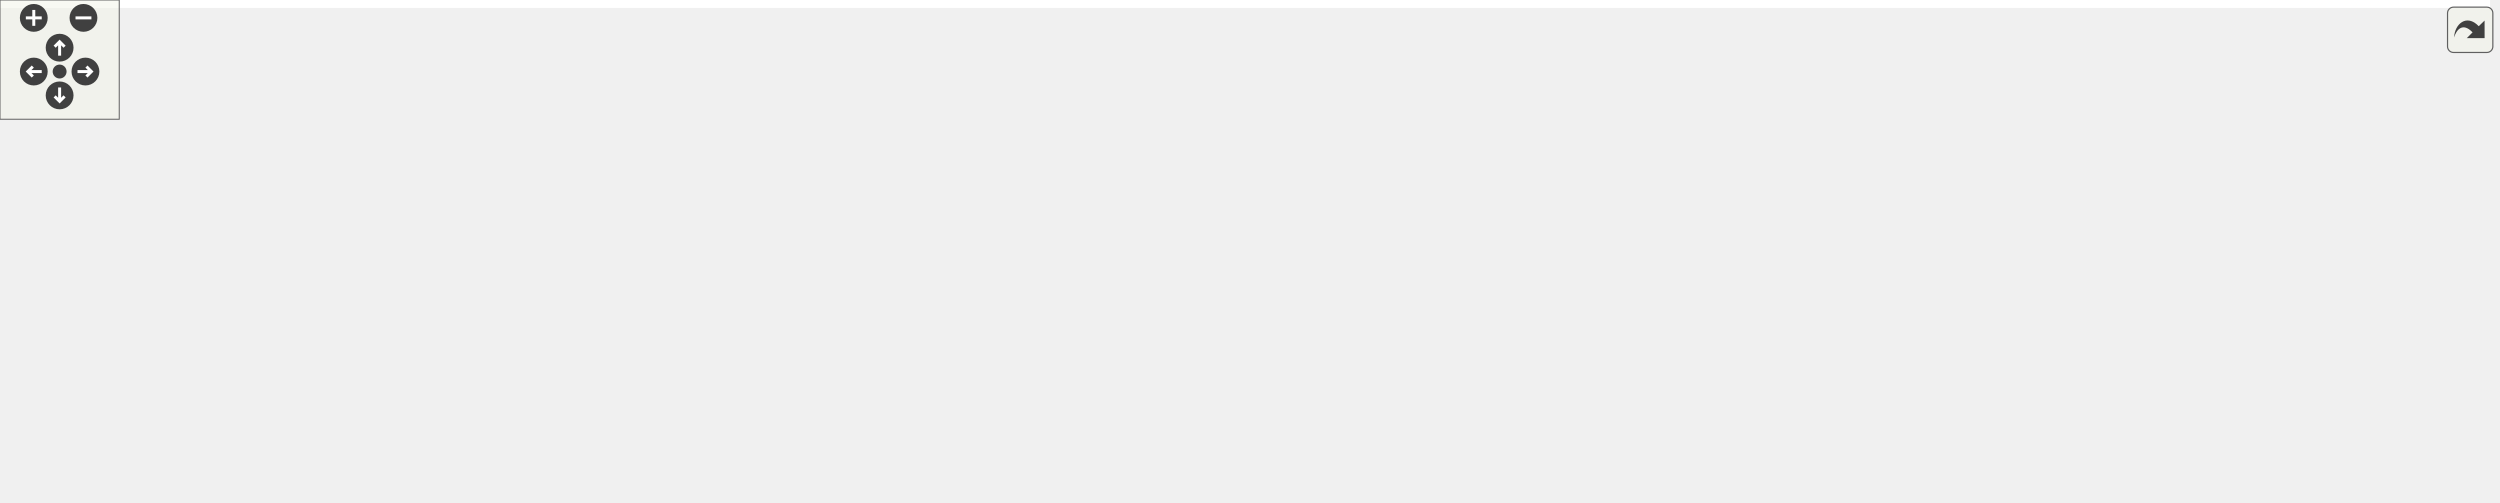
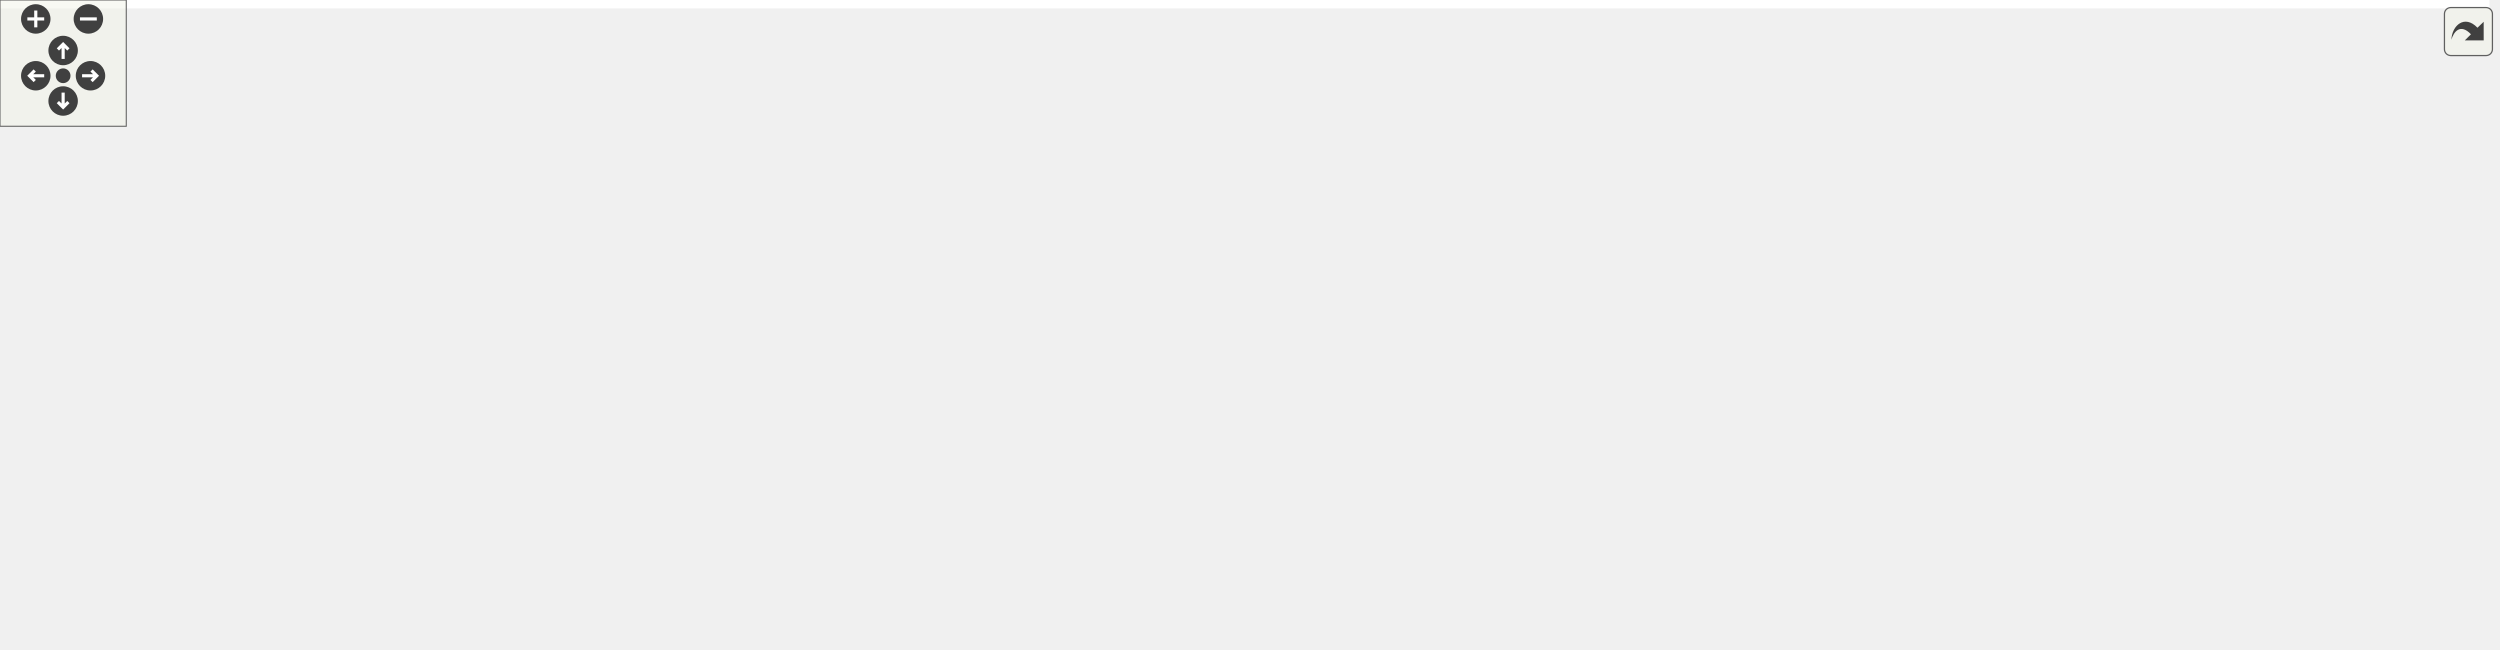
<svg xmlns="http://www.w3.org/2000/svg" xmlns:xlink="http://www.w3.org/1999/xlink" id="main" version="1.1" xml:space="preserve">
  <style type="text/css">
.edge:hover path { stroke: red; }
.edge:hover polygon { stroke: red; fill: red; }
</style>
  <defs>
    <circle id="rim" cx="0" cy="0" r="7" />
    <circle id="rim2" cx="0" cy="0" r="3.5" />
    <g id="zoomPlus">
      <use xlink:href="#rim" fill="#404040">
        <set attributeName="fill" to="#808080" begin="zoomplus.mouseover" end="zoomplus.mouseout" />
      </use>
      <path d="M-4,0h8M0,-4v8" fill="none" stroke="white" stroke-width="1.5" pointer-events="none" />
    </g>
    <g id="zoomMin">
      <use xlink:href="#rim" fill="#404040">
        <set attributeName="fill" to="#808080" begin="zoomminus.mouseover" end="zoomminus.mouseout" />
      </use>
      <path d="M-4,0h8" fill="none" stroke="white" stroke-width="1.5" pointer-events="none" />
    </g>
    <g id="dirArrow">
      <path fill="none" stroke="white" stroke-width="1.5" d="M0,-3.0v7 M-2.5,-0.5L0,-3.0L2.5,-0.5" />
    </g>
    <g id="resetDef">
      <use xlink:href="#rim2" fill="#404040">
        <set attributeName="fill" to="#808080" begin="reset.mouseover" end="reset.mouseout" />
      </use>
    </g>
  </defs>
  <svg id="graph" class="graph">
    <g id="viewport">
-       <polygon fill="white" stroke="transparent" points="-4,4 -4,-192 1253,-192 1253,4 -4,4" />
+       <polygon fill="white" stroke="transparent" points="-4,4 -4,-248 1183,-248 1183,4 -4,4" />
      <g id="node1" class="node">
        <g id="a_node1">
          <a xlink:title="Contains the functions for performing the time stepping process.">
-             <polygon fill="#bfbfbf" stroke="black" points="544,-168.5 544,-187.5 664,-187.5 664,-168.5 544,-168.5" />
-             <text text-anchor="middle" x="604" y="-175.5" font-family="Helvetica,sans-Serif" font-size="10.00">src/timeDiscretization.c</text>
+             <polygon fill="#bfbfbf" stroke="black" points="501,-224.5 501,-243.5 621,-243.5 621,-224.5 501,-224.5" />
+             <text text-anchor="middle" x="561" y="-231.5" font-family="Helvetica,sans-Serif" font-size="10.00">src/timeDiscretization.c</text>
          </a>
        </g>
      </g>
      <g id="node2" class="node">
        <g id="a_node2">
          <a xlink:title=" ">
-             <polygon fill="white" stroke="#bfbfbf" points="0,-112.5 0,-131.5 46,-131.5 46,-112.5 0,-112.5" />
-             <text text-anchor="middle" x="23" y="-119.5" font-family="Helvetica,sans-Serif" font-size="10.00">stdio.h</text>
+             <polygon fill="white" stroke="#bfbfbf" points="0,-168.5 0,-187.5 46,-187.5 46,-168.5 0,-168.5" />
+             <text text-anchor="middle" x="23" y="-175.5" font-family="Helvetica,sans-Serif" font-size="10.00">stdio.h</text>
          </a>
        </g>
      </g>
      <g id="edge1" class="edge">
-         <path fill="none" stroke="midnightblue" d="M543.66,-175.08C442.89,-171.2 234.23,-160.22 60,-132 58.75,-131.8 57.48,-131.58 56.21,-131.34" />
-         <polygon fill="midnightblue" stroke="midnightblue" points="56.88,-127.9 46.38,-129.27 55.44,-134.75 56.88,-127.9" />
+         <path fill="none" stroke="midnightblue" d="M500.87,-230.5C406.45,-225.92 217.88,-214.14 60,-188 58.75,-187.79 57.49,-187.57 56.21,-187.33" />
+         <polygon fill="midnightblue" stroke="midnightblue" points="56.89,-183.89 46.38,-185.24 55.44,-190.74 56.89,-183.89" />
      </g>
      <g id="node3" class="node">
        <g id="a_node3">
          <a xlink:title=" ">
-             <polygon fill="white" stroke="#bfbfbf" points="104,-56.5 104,-75.5 152,-75.5 152,-56.5 104,-56.5" />
-             <text text-anchor="middle" x="128" y="-63.5" font-family="Helvetica,sans-Serif" font-size="10.00">stdlib.h</text>
+             <polygon fill="white" stroke="#bfbfbf" points="483,-112.5 483,-131.5 531,-131.5 531,-112.5 483,-112.5" />
+             <text text-anchor="middle" x="507" y="-119.5" font-family="Helvetica,sans-Serif" font-size="10.00">stdlib.h</text>
          </a>
        </g>
      </g>
      <g id="edge2" class="edge">
-         <path fill="none" stroke="midnightblue" d="M543.73,-176.16C415.1,-173.74 122.92,-164.67 93,-132 79.63,-117.41 95.12,-96.77 109.52,-82.69" />
-         <polygon fill="midnightblue" stroke="midnightblue" points="112.22,-84.96 117.22,-75.62 107.49,-79.81 112.22,-84.96" />
+         <path fill="none" stroke="midnightblue" d="M559.32,-224.22C556.63,-211.37 550.68,-186.92 541,-168 535.77,-157.78 528.2,-147.48 521.53,-139.32" />
+         <polygon fill="midnightblue" stroke="midnightblue" points="524.18,-137.03 515.04,-131.68 518.84,-141.57 524.18,-137.03" />
      </g>
      <g id="node4" class="node">
        <g id="a_node4">
          <a xlink:title=" ">
-             <polygon fill="white" stroke="#bfbfbf" points="632.5,-112.5 632.5,-131.5 681.5,-131.5 681.5,-112.5 632.5,-112.5" />
-             <text text-anchor="middle" x="657" y="-119.5" font-family="Helvetica,sans-Serif" font-size="10.00">string.h</text>
+             <polygon fill="white" stroke="#bfbfbf" points="102.5,-168.5 102.5,-187.5 151.5,-187.5 151.5,-168.5 102.5,-168.5" />
+             <text text-anchor="middle" x="127" y="-175.5" font-family="Helvetica,sans-Serif" font-size="10.00">string.h</text>
          </a>
        </g>
      </g>
      <g id="edge3" class="edge">
-         <path fill="none" stroke="midnightblue" d="M612.75,-168.08C620.47,-160.22 631.9,-148.57 641.22,-139.08" />
-         <polygon fill="midnightblue" stroke="midnightblue" points="643.9,-141.34 648.41,-131.75 638.91,-136.44 643.9,-141.34" />
+         <path fill="none" stroke="midnightblue" d="M500.78,-229.16C424.03,-223.61 287.18,-211.56 161.92,-188.13" />
+         <polygon fill="midnightblue" stroke="midnightblue" points="162.25,-184.63 151.77,-186.2 160.94,-191.5 162.25,-184.63" />
      </g>
      <g id="node5" class="node">
        <g id="a_node5">
          <a xlink:title=" ">
-             <polygon fill="white" stroke="#bfbfbf" points="699.5,-112.5 699.5,-131.5 746.5,-131.5 746.5,-112.5 699.5,-112.5" />
-             <text text-anchor="middle" x="723" y="-119.5" font-family="Helvetica,sans-Serif" font-size="10.00">math.h</text>
+             <polygon fill="white" stroke="#bfbfbf" points="169.5,-168.5 169.5,-187.5 216.5,-187.5 216.5,-168.5 169.5,-168.5" />
+             <text text-anchor="middle" x="193" y="-175.5" font-family="Helvetica,sans-Serif" font-size="10.00">math.h</text>
          </a>
        </g>
      </g>
      <g id="edge4" class="edge">
-         <path fill="none" stroke="midnightblue" d="M622.86,-168.44C642.27,-159.64 672.73,-145.81 694.96,-135.72" />
-         <polygon fill="midnightblue" stroke="midnightblue" points="696.57,-138.84 704.23,-131.52 693.68,-132.46 696.57,-138.84" />
+         <path fill="none" stroke="midnightblue" d="M500.99,-227.37C435.75,-220.7 328.3,-208.13 226.53,-187.85" />
+         <polygon fill="midnightblue" stroke="midnightblue" points="227.2,-184.42 216.7,-185.87 225.81,-191.28 227.2,-184.42" />
      </g>
      <g id="node6" class="node">
        <g id="a_node6">
          <a xlink:title=" ">
-             <polygon fill="white" stroke="#bfbfbf" points="765,-112.5 765,-131.5 809,-131.5 809,-112.5 765,-112.5" />
-             <text text-anchor="middle" x="787" y="-119.5" font-family="Helvetica,sans-Serif" font-size="10.00">omp.h</text>
+             <polygon fill="white" stroke="#bfbfbf" points="235,-168.5 235,-187.5 279,-187.5 279,-168.5 235,-168.5" />
+             <text text-anchor="middle" x="257" y="-175.5" font-family="Helvetica,sans-Serif" font-size="10.00">omp.h</text>
          </a>
        </g>
      </g>
      <g id="edge5" class="edge">
-         <path fill="none" stroke="midnightblue" d="M633,-168.44C666.15,-158.66 720.28,-142.69 754.74,-132.52" />
-         <polygon fill="midnightblue" stroke="midnightblue" points="756.16,-135.75 764.76,-129.56 754.18,-129.04 756.16,-135.75" />
+         <path fill="none" stroke="midnightblue" d="M500.96,-225.2C447.65,-217.8 367.52,-205.52 289.29,-188.08" />
+         <polygon fill="midnightblue" stroke="midnightblue" points="289.79,-184.6 279.27,-185.81 288.25,-191.43 289.79,-184.6" />
      </g>
      <g id="node7" class="node">
        <g id="a_node7">
          <a xlink:title=" ">
-             <polygon fill="white" stroke="#bfbfbf" points="827.5,-112.5 827.5,-131.5 870.5,-131.5 870.5,-112.5 827.5,-112.5" />
-             <text text-anchor="middle" x="849" y="-119.5" font-family="Helvetica,sans-Serif" font-size="10.00">float.h</text>
+             <polygon fill="white" stroke="#bfbfbf" points="297.5,-168.5 297.5,-187.5 340.5,-187.5 340.5,-168.5 297.5,-168.5" />
+             <text text-anchor="middle" x="319" y="-175.5" font-family="Helvetica,sans-Serif" font-size="10.00">float.h</text>
          </a>
        </g>
      </g>
      <g id="edge6" class="edge">
-         <path fill="none" stroke="midnightblue" d="M649.31,-168.5C690.66,-160.51 753.65,-147.77 817.53,-131.96" />
-         <polygon fill="midnightblue" stroke="midnightblue" points="818.52,-135.32 827.38,-129.5 816.83,-128.53 818.52,-135.32" />
+         <path fill="none" stroke="midnightblue" d="M516.33,-224.45C475.56,-216.43 413.46,-203.66 350.35,-187.94" />
+         <polygon fill="midnightblue" stroke="midnightblue" points="351.18,-184.54 340.63,-185.5 349.47,-191.33 351.18,-184.54" />
      </g>
      <g id="node8" class="node">
        <g id="a_node8">
          <a xlink:href="main_8h.html" target="_top" xlink:title="Contains the global constants and definitions.">
-             <polygon fill="white" stroke="black" points="476,-0.5 476,-19.5 522,-19.5 522,-0.5 476,-0.5" />
-             <text text-anchor="middle" x="499" y="-7.5" font-family="Helvetica,sans-Serif" font-size="10.00">main.h</text>
+             <polygon fill="white" stroke="black" points="772,-0.5 772,-19.5 818,-19.5 818,-0.5 772,-0.5" />
+             <text text-anchor="middle" x="795" y="-7.5" font-family="Helvetica,sans-Serif" font-size="10.00">main.h</text>
          </a>
        </g>
      </g>
      <g id="edge7" class="edge">
-         <path fill="none" stroke="midnightblue" d="M602.63,-168.14C600.36,-155.19 595.05,-130.62 585,-112 566.72,-78.13 535.66,-45.44 516.29,-26.82" />
-         <polygon fill="midnightblue" stroke="midnightblue" points="518.46,-24.05 508.78,-19.74 513.65,-29.15 518.46,-24.05" />
+         <path fill="none" stroke="midnightblue" d="M621.2,-228C694.02,-221.2 811.74,-207.6 851,-188 914.83,-156.13 938.26,-141.73 966,-76 989.37,-20.61 884.68,-11.59 828.54,-10.66" />
+         <polygon fill="midnightblue" stroke="midnightblue" points="828.36,-7.16 818.33,-10.57 828.3,-14.16 828.36,-7.16" />
      </g>
      <g id="node9" class="node">
        <g id="a_node9">
          <a xlink:href="timeDiscretization_8h.html" target="_top" xlink:title=" ">
-             <polygon fill="white" stroke="black" points="172,-112.5 172,-131.5 276,-131.5 276,-112.5 172,-112.5" />
-             <text text-anchor="middle" x="224" y="-119.5" font-family="Helvetica,sans-Serif" font-size="10.00">timeDiscretization.h</text>
+             <polygon fill="white" stroke="black" points="359,-168.5 359,-187.5 463,-187.5 463,-168.5 359,-168.5" />
+             <text text-anchor="middle" x="411" y="-175.5" font-family="Helvetica,sans-Serif" font-size="10.00">timeDiscretization.h</text>
          </a>
        </g>
      </g>
      <g id="edge8" class="edge">
-         <path fill="none" stroke="midnightblue" d="M543.72,-168.61C481.76,-159.96 382.19,-146 286.39,-132.19" />
-         <polygon fill="midnightblue" stroke="midnightblue" points="286.64,-128.69 276.24,-130.73 285.64,-135.62 286.64,-128.69" />
+         <path fill="none" stroke="midnightblue" d="M537.23,-224.44C512.11,-215.4 472.29,-201.06 444.1,-190.92" />
+         <polygon fill="midnightblue" stroke="midnightblue" points="445.25,-187.61 434.66,-187.52 442.88,-194.2 445.25,-187.61" />
      </g>
      <g id="node12" class="node">
        <g id="a_node12">
          <a xlink:href="readInTools_8h.html" target="_top" xlink:title=" ">
-             <polygon fill="white" stroke="black" points="502,-112.5 502,-131.5 576,-131.5 576,-112.5 502,-112.5" />
-             <text text-anchor="middle" x="539" y="-119.5" font-family="Helvetica,sans-Serif" font-size="10.00">readInTools.h</text>
+             <polygon fill="white" stroke="black" points="533,-56.5 533,-75.5 607,-75.5 607,-56.5 533,-56.5" />
+             <text text-anchor="middle" x="570" y="-63.5" font-family="Helvetica,sans-Serif" font-size="10.00">readInTools.h</text>
          </a>
        </g>
      </g>
      <g id="edge11" class="edge">
-         <path fill="none" stroke="midnightblue" d="M593.56,-168.32C583.85,-160.26 569.18,-148.08 557.5,-138.37" />
-         <polygon fill="midnightblue" stroke="midnightblue" points="559.56,-135.53 549.63,-131.83 555.09,-140.92 559.56,-135.53" />
+         <path fill="none" stroke="midnightblue" d="M561.48,-224.08C562.9,-197.95 567.06,-121.21 568.99,-85.58" />
+         <polygon fill="midnightblue" stroke="midnightblue" points="572.49,-85.74 569.54,-75.57 565.5,-85.36 572.49,-85.74" />
      </g>
      <g id="node13" class="node">
        <g id="a_node13">
          <a xlink:href="output_8h.html" target="_top" xlink:title="Contains outputTime_t struct definition.">
-             <polygon fill="white" stroke="black" points="102.5,-112.5 102.5,-131.5 153.5,-131.5 153.5,-112.5 102.5,-112.5" />
-             <text text-anchor="middle" x="128" y="-119.5" font-family="Helvetica,sans-Serif" font-size="10.00">output.h</text>
+             <polygon fill="white" stroke="black" points="481.5,-168.5 481.5,-187.5 532.5,-187.5 532.5,-168.5 481.5,-168.5" />
+             <text text-anchor="middle" x="507" y="-175.5" font-family="Helvetica,sans-Serif" font-size="10.00">output.h</text>
          </a>
        </g>
      </g>
      <g id="edge14" class="edge">
-         <path fill="none" stroke="midnightblue" d="M543.69,-173.72C460.38,-168.55 305.34,-156.65 163.69,-131.84" />
-         <polygon fill="midnightblue" stroke="midnightblue" points="163.98,-128.34 153.52,-130.03 162.75,-135.23 163.98,-128.34" />
+         <path fill="none" stroke="midnightblue" d="M552.08,-224.08C544.22,-216.22 532.57,-204.57 523.08,-195.08" />
+         <polygon fill="midnightblue" stroke="midnightblue" points="525.3,-192.35 515.75,-187.75 520.35,-197.3 525.3,-192.35" />
      </g>
      <g id="node14" class="node">
        <g id="a_node14">
          <a xlink:href="mesh_8h.html" target="_top" xlink:title="Contains the definitions of all structs for the mesh handling.">
-             <polygon fill="white" stroke="black" points="421.5,-56.5 421.5,-75.5 470.5,-75.5 470.5,-56.5 421.5,-56.5" />
-             <text text-anchor="middle" x="446" y="-63.5" font-family="Helvetica,sans-Serif" font-size="10.00">mesh.h</text>
+             <polygon fill="white" stroke="black" points="701.5,-112.5 701.5,-131.5 750.5,-131.5 750.5,-112.5 701.5,-112.5" />
+             <text text-anchor="middle" x="726" y="-119.5" font-family="Helvetica,sans-Serif" font-size="10.00">mesh.h</text>
          </a>
        </g>
      </g>
      <g id="edge17" class="edge">
-         <path fill="none" stroke="midnightblue" d="M543.78,-172.02C489.97,-166.16 416.93,-154.29 399,-132 385.5,-115.21 405.47,-94.98 423.4,-81.6" />
-         <polygon fill="midnightblue" stroke="midnightblue" points="425.72,-84.24 431.88,-75.62 421.69,-78.52 425.72,-84.24" />
+         <path fill="none" stroke="midnightblue" d="M616.09,-224.48C642.17,-218.1 672.28,-207.04 694,-188 707.87,-175.84 716.35,-156.29 721.06,-141.8" />
+         <polygon fill="midnightblue" stroke="midnightblue" points="724.51,-142.49 723.96,-131.91 717.79,-140.52 724.51,-142.49" />
      </g>
      <g id="node16" class="node">
        <g id="a_node16">
-           <a xlink:title=" ">
-             <polygon fill="white" stroke="#bfbfbf" points="889,-112.5 889,-131.5 951,-131.5 951,-112.5 889,-112.5" />
-             <text text-anchor="middle" x="920" y="-119.5" font-family="Helvetica,sans-Serif" font-size="10.00">equation.h</text>
-           </a>
-         </g>
-       </g>
-       <g id="edge20" class="edge">
-         <path fill="none" stroke="midnightblue" d="M661.84,-168.46C715.42,-160.34 797.56,-147.37 878.8,-131.95" />
-         <polygon fill="midnightblue" stroke="midnightblue" points="879.53,-135.37 888.7,-130.05 878.22,-128.49 879.53,-135.37" />
+           <a xlink:href="equation_8h.html" target="_top" xlink:title=" ">
+             <polygon fill="white" stroke="black" points="185,-56.5 185,-75.5 247,-75.5 247,-56.5 185,-56.5" />
+             <text text-anchor="middle" x="216" y="-63.5" font-family="Helvetica,sans-Serif" font-size="10.00">equation.h</text>
+           </a>
+         </g>
+       </g>
+       <g id="edge23" class="edge">
+         <path fill="none" stroke="midnightblue" d="M500.82,-231.63C380.6,-228.28 119.93,-217.64 93,-188 55.41,-146.62 138.01,-101.26 185.53,-79.72" />
+         <polygon fill="midnightblue" stroke="midnightblue" points="187.07,-82.86 194.8,-75.62 184.24,-76.46 187.07,-82.86" />
      </g>
      <g id="node17" class="node">
        <g id="a_node17">
          <a xlink:href="analyze_8h.html" target="_top" xlink:title="Contains the structure definitions of wing_t and recordPoint_t">
-             <polygon fill="white" stroke="black" points="294,-112.5 294,-131.5 352,-131.5 352,-112.5 294,-112.5" />
-             <text text-anchor="middle" x="323" y="-119.5" font-family="Helvetica,sans-Serif" font-size="10.00">analyze.h</text>
-           </a>
-         </g>
-       </g>
-       <g id="edge21" class="edge">
-         <path fill="none" stroke="midnightblue" d="M557.43,-168.47C509.41,-159.61 432.4,-145.22 366,-132 364.74,-131.75 363.46,-131.49 362.16,-131.23" />
-         <polygon fill="midnightblue" stroke="midnightblue" points="362.63,-127.75 352.13,-129.18 361.22,-134.61 362.63,-127.75" />
+             <polygon fill="white" stroke="black" points="627,-168.5 627,-187.5 685,-187.5 685,-168.5 627,-168.5" />
+             <text text-anchor="middle" x="656" y="-175.5" font-family="Helvetica,sans-Serif" font-size="10.00">analyze.h</text>
+           </a>
+         </g>
+       </g>
+       <g id="edge25" class="edge">
+         <path fill="none" stroke="midnightblue" d="M576.26,-224.32C591.22,-215.82 614.25,-202.73 631.73,-192.8" />
+         <polygon fill="midnightblue" stroke="midnightblue" points="633.81,-195.64 640.77,-187.65 630.35,-189.55 633.81,-195.64" />
      </g>
      <g id="node18" class="node">
        <g id="a_node18">
          <a xlink:href="linearSolver_8h.html" target="_top" xlink:title=" ">
-             <polygon fill="white" stroke="black" points="408.5,-112.5 408.5,-131.5 483.5,-131.5 483.5,-112.5 408.5,-112.5" />
-             <text text-anchor="middle" x="446" y="-119.5" font-family="Helvetica,sans-Serif" font-size="10.00">linearSolver.h</text>
-           </a>
-         </g>
-       </g>
-       <g id="edge27" class="edge">
-         <path fill="none" stroke="midnightblue" d="M578.96,-168.44C552.38,-159.36 510.19,-144.94 480.48,-134.78" />
-         <polygon fill="midnightblue" stroke="midnightblue" points="481.51,-131.44 470.92,-131.52 479.25,-138.06 481.51,-131.44" />
+             <polygon fill="white" stroke="black" points="741.5,-168.5 741.5,-187.5 816.5,-187.5 816.5,-168.5 741.5,-168.5" />
+             <text text-anchor="middle" x="779" y="-175.5" font-family="Helvetica,sans-Serif" font-size="10.00">linearSolver.h</text>
+           </a>
+         </g>
+       </g>
+       <g id="edge31" class="edge">
+         <path fill="none" stroke="midnightblue" d="M595.54,-224.44C633.25,-215.1 693.74,-200.12 734.86,-189.93" />
+         <polygon fill="midnightblue" stroke="midnightblue" points="735.75,-193.32 744.62,-187.52 734.07,-186.52 735.75,-193.32" />
      </g>
      <g id="node19" class="node">
        <g id="a_node19">
-           <a xlink:title=" ">
-             <polygon fill="white" stroke="#bfbfbf" points="969.5,-112.5 969.5,-131.5 1064.5,-131.5 1064.5,-112.5 969.5,-112.5" />
-             <text text-anchor="middle" x="1017" y="-119.5" font-family="Helvetica,sans-Serif" font-size="10.00">equationOfState.h</text>
-           </a>
-         </g>
-       </g>
-       <g id="edge31" class="edge">
-         <path fill="none" stroke="midnightblue" d="M664.23,-169.96C733.01,-161.79 849.17,-147.61 959.46,-132.04" />
-         <polygon fill="midnightblue" stroke="midnightblue" points="960.02,-135.49 969.43,-130.62 959.04,-128.56 960.02,-135.49" />
+           <a xlink:href="equationOfState_8h.html" target="_top" xlink:title=" ">
+             <polygon fill="white" stroke="black" points="861.5,-56.5 861.5,-75.5 956.5,-75.5 956.5,-56.5 861.5,-56.5" />
+             <text text-anchor="middle" x="909" y="-63.5" font-family="Helvetica,sans-Serif" font-size="10.00">equationOfState.h</text>
+           </a>
+         </g>
+       </g>
+       <g id="edge35" class="edge">
+         <path fill="none" stroke="midnightblue" d="M621.1,-228.25C688.55,-221.97 792.88,-209.18 826,-188 865.03,-163.04 890.49,-112.48 901.97,-85.29" />
+         <polygon fill="midnightblue" stroke="midnightblue" points="905.3,-86.39 905.8,-75.81 898.81,-83.77 905.3,-86.39" />
      </g>
      <g id="node20" class="node">
        <g id="a_node20">
          <a xlink:href="finiteVolume_8h.html" target="_top" xlink:title=" ">
-             <polygon fill="white" stroke="black" points="1083,-112.5 1083,-131.5 1161,-131.5 1161,-112.5 1083,-112.5" />
-             <text text-anchor="middle" x="1122" y="-119.5" font-family="Helvetica,sans-Serif" font-size="10.00">finiteVolume.h</text>
-           </a>
-         </g>
-       </g>
-       <g id="edge32" class="edge">
-         <path fill="none" stroke="midnightblue" d="M664.3,-172.97C752.01,-166.72 920.08,-153.3 1072.72,-132.07" />
-         <polygon fill="midnightblue" stroke="midnightblue" points="1073.34,-135.51 1082.75,-130.66 1072.36,-128.58 1073.34,-135.51" />
+             <polygon fill="white" stroke="black" points="1013,-168.5 1013,-187.5 1091,-187.5 1091,-168.5 1013,-168.5" />
+             <text text-anchor="middle" x="1052" y="-175.5" font-family="Helvetica,sans-Serif" font-size="10.00">finiteVolume.h</text>
+           </a>
+         </g>
+       </g>
+       <g id="edge37" class="edge">
+         <path fill="none" stroke="midnightblue" d="M621.01,-228.09C705.53,-220.9 864.37,-206.33 999,-188 1000.27,-187.83 1001.57,-187.65 1002.87,-187.46" />
+         <polygon fill="midnightblue" stroke="midnightblue" points="1003.61,-190.89 1012.97,-185.93 1002.56,-183.97 1003.61,-190.89" />
      </g>
      <g id="node21" class="node">
        <g id="a_node21">
          <a xlink:href="memTools_8h.html" target="_top" xlink:title=" ">
-             <polygon fill="white" stroke="black" points="1179,-112.5 1179,-131.5 1249,-131.5 1249,-112.5 1179,-112.5" />
-             <text text-anchor="middle" x="1214" y="-119.5" font-family="Helvetica,sans-Serif" font-size="10.00">memTools.h</text>
-           </a>
-         </g>
-       </g>
-       <g id="edge33" class="edge">
-         <path fill="none" stroke="midnightblue" d="M664.16,-174.64C766.03,-170.11 979.09,-158.35 1168.39,-132.07" />
-         <polygon fill="midnightblue" stroke="midnightblue" points="1169.11,-135.5 1178.52,-130.64 1168.13,-128.57 1169.11,-135.5" />
+             <polygon fill="white" stroke="black" points="1109,-168.5 1109,-187.5 1179,-187.5 1179,-168.5 1109,-168.5" />
+             <text text-anchor="middle" x="1144" y="-175.5" font-family="Helvetica,sans-Serif" font-size="10.00">memTools.h</text>
+           </a>
+         </g>
+       </g>
+       <g id="edge38" class="edge">
+         <path fill="none" stroke="midnightblue" d="M621.08,-230.31C719.07,-225.42 919.5,-213.27 1098.4,-188.08" />
+         <polygon fill="midnightblue" stroke="midnightblue" points="1099.12,-191.51 1108.52,-186.63 1098.13,-184.58 1099.12,-191.51" />
      </g>
      <g id="node10" class="node">
        <g id="a_node10">
          <a xlink:title=" ">
-             <polygon fill="white" stroke="#bfbfbf" points="347,-56.5 347,-75.5 403,-75.5 403,-56.5 347,-56.5" />
-             <text text-anchor="middle" x="375" y="-63.5" font-family="Helvetica,sans-Serif" font-size="10.00">stdbool.h</text>
+             <polygon fill="white" stroke="#bfbfbf" points="477,-0.5 477,-19.5 533,-19.5 533,-0.5 477,-0.5" />
+             <text text-anchor="middle" x="505" y="-7.5" font-family="Helvetica,sans-Serif" font-size="10.00">stdbool.h</text>
          </a>
        </g>
      </g>
      <g id="edge9" class="edge">
-         <path fill="none" stroke="midnightblue" d="M247.93,-112.44C273.22,-103.4 313.3,-89.06 341.68,-78.92" />
-         <polygon fill="midnightblue" stroke="midnightblue" points="342.95,-82.18 351.19,-75.52 340.59,-75.59 342.95,-82.18" />
+         <path fill="none" stroke="midnightblue" d="M414.56,-168.5C423.14,-148.33 446.09,-96.29 471,-56 477.11,-46.11 484.87,-35.71 491.43,-27.41" />
+         <polygon fill="midnightblue" stroke="midnightblue" points="494.16,-29.6 497.72,-19.62 488.71,-25.2 494.16,-29.6" />
      </g>
      <g id="node11" class="node">
        <g id="a_node11">
          <a xlink:title=" ">
-             <polygon fill="white" stroke="#bfbfbf" points="202,-56.5 202,-75.5 246,-75.5 246,-56.5 202,-56.5" />
-             <text text-anchor="middle" x="224" y="-63.5" font-family="Helvetica,sans-Serif" font-size="10.00">time.h</text>
+             <polygon fill="white" stroke="#bfbfbf" points="345,-112.5 345,-131.5 389,-131.5 389,-112.5 345,-112.5" />
+             <text text-anchor="middle" x="367" y="-119.5" font-family="Helvetica,sans-Serif" font-size="10.00">time.h</text>
          </a>
        </g>
      </g>
      <g id="edge10" class="edge">
-         <path fill="none" stroke="midnightblue" d="M224,-112.08C224,-105.01 224,-94.86 224,-85.99" />
-         <polygon fill="midnightblue" stroke="midnightblue" points="227.5,-85.75 224,-75.75 220.5,-85.75 227.5,-85.75" />
+         <path fill="none" stroke="midnightblue" d="M403.73,-168.08C397.46,-160.38 388.21,-149.03 380.57,-139.65" />
+         <polygon fill="midnightblue" stroke="midnightblue" points="383.16,-137.29 374.13,-131.75 377.73,-141.71 383.16,-137.29" />
      </g>
      <g id="edge13" class="edge">
-         <path fill="none" stroke="midnightblue" d="M535.86,-112.37C529.38,-94.54 514.38,-53.3 505.64,-29.27" />
-         <polygon fill="midnightblue" stroke="midnightblue" points="508.83,-27.79 502.12,-19.59 502.25,-30.19 508.83,-27.79" />
+         <path fill="none" stroke="midnightblue" d="M605.65,-56.44C648.6,-46.14 720.18,-28.96 761.94,-18.93" />
+         <polygon fill="midnightblue" stroke="midnightblue" points="762.97,-22.29 771.88,-16.55 761.34,-15.48 762.97,-22.29" />
      </g>
      <g id="edge12" class="edge">
-         <path fill="none" stroke="midnightblue" d="M513.01,-112.44C485.3,-103.32 441.25,-88.81 410.38,-78.65" />
-         <polygon fill="midnightblue" stroke="midnightblue" points="411.46,-75.32 400.86,-75.52 409.27,-81.97 411.46,-75.32" />
+         <path fill="none" stroke="midnightblue" d="M559.56,-56.32C549.85,-48.26 535.18,-36.08 523.5,-26.37" />
+         <polygon fill="midnightblue" stroke="midnightblue" points="525.56,-23.53 515.63,-19.83 521.09,-28.92 525.56,-23.53" />
      </g>
      <g id="edge16" class="edge">
-         <path fill="none" stroke="midnightblue" d="M128,-112.08C128,-105.01 128,-94.86 128,-85.99" />
-         <polygon fill="midnightblue" stroke="midnightblue" points="131.5,-85.75 128,-75.75 124.5,-85.75 131.5,-85.75" />
+         <path fill="none" stroke="midnightblue" d="M507,-168.08C507,-161.01 507,-150.86 507,-141.99" />
+         <polygon fill="midnightblue" stroke="midnightblue" points="510.5,-141.75 507,-131.75 503.5,-141.75 510.5,-141.75" />
      </g>
      <g id="edge15" class="edge">
-         <path fill="none" stroke="midnightblue" d="M153.58,-114.29C156.75,-113.5 159.95,-112.72 163,-112 223.58,-97.79 294.35,-83.16 336.87,-74.58" />
-         <polygon fill="midnightblue" stroke="midnightblue" points="337.68,-77.99 346.8,-72.59 336.3,-71.13 337.68,-77.99" />
+         <path fill="none" stroke="midnightblue" d="M497.98,-168.34C489.93,-159.93 478.7,-146.36 474,-132 462.13,-95.75 481.2,-52.2 494.3,-28.49" />
+         <polygon fill="midnightblue" stroke="midnightblue" points="497.46,-30.03 499.44,-19.62 491.4,-26.52 497.46,-30.03" />
      </g>
      <g id="edge18" class="edge">
-         <path fill="none" stroke="midnightblue" d="M454.75,-56.08C462.47,-48.22 473.9,-36.57 483.22,-27.08" />
-         <polygon fill="midnightblue" stroke="midnightblue" points="485.9,-29.34 490.41,-19.75 480.91,-24.44 485.9,-29.34" />
+         <path fill="none" stroke="midnightblue" d="M731.41,-112.37C742.75,-94.3 769.17,-52.18 784.14,-28.31" />
+         <polygon fill="midnightblue" stroke="midnightblue" points="787.26,-29.92 789.61,-19.59 781.33,-26.2 787.26,-29.92" />
      </g>
      <g id="node15" class="node">
        <g id="a_node15">
-           <a xlink:title=" ">
-             <polygon fill="white" stroke="#bfbfbf" points="320.5,-0.5 320.5,-19.5 385.5,-19.5 385.5,-0.5 320.5,-0.5" />
-             <text text-anchor="middle" x="353" y="-7.5" font-family="Helvetica,sans-Serif" font-size="10.00">boundary.h</text>
+           <a xlink:href="boundary_8h.html" target="_top" xlink:title="Contains the structure definition of a boundary.">
+             <polygon fill="white" stroke="black" points="663.5,-56.5 663.5,-75.5 728.5,-75.5 728.5,-56.5 663.5,-56.5" />
+             <text text-anchor="middle" x="696" y="-63.5" font-family="Helvetica,sans-Serif" font-size="10.00">boundary.h</text>
          </a>
        </g>
      </g>
      <g id="edge19" class="edge">
-         <path fill="none" stroke="midnightblue" d="M431.06,-56.32C416.41,-47.82 393.87,-34.73 376.76,-24.8" />
-         <polygon fill="midnightblue" stroke="midnightblue" points="378.31,-21.65 367.9,-19.65 374.8,-27.7 378.31,-21.65" />
+         <path fill="none" stroke="midnightblue" d="M715.88,-112.08C710.27,-104.77 703.98,-94.18 699.64,-85.1" />
+         <polygon fill="midnightblue" stroke="midnightblue" points="702.82,-83.62 695.73,-75.75 696.36,-86.33 702.82,-83.62" />
+       </g>
+       <g id="edge21" class="edge">
+         <path fill="none" stroke="midnightblue" d="M711.91,-56.32C727.64,-47.74 751.94,-34.49 770.21,-24.52" />
+         <polygon fill="midnightblue" stroke="midnightblue" points="772.03,-27.52 779.13,-19.65 768.68,-21.37 772.03,-27.52" />
+       </g>
+       <g id="edge20" class="edge">
+         <path fill="none" stroke="midnightblue" d="M665.74,-56.44C632.47,-47.04 578.97,-31.91 542.93,-21.72" />
+         <polygon fill="midnightblue" stroke="midnightblue" points="543.83,-18.34 533.25,-18.99 541.93,-25.08 543.83,-18.34" />
      </g>
      <g id="edge22" class="edge">
-         <path fill="none" stroke="midnightblue" d="M293.81,-112.92C258.55,-103.15 199.36,-86.76 162.06,-76.43" />
-         <polygon fill="midnightblue" stroke="midnightblue" points="162.73,-72.98 152.15,-73.69 160.86,-79.73 162.73,-72.98" />
+         <path fill="none" stroke="midnightblue" d="M705.99,-75.75C711.59,-83.01 717.9,-93.59 722.26,-102.69" />
+         <polygon fill="midnightblue" stroke="midnightblue" points="719.11,-104.23 726.21,-112.08 725.56,-101.51 719.11,-104.23" />
      </g>
      <g id="edge24" class="edge">
-         <path fill="none" stroke="midnightblue" d="M322.4,-112.12C321.97,-98.25 323.28,-71.41 338,-56 371.3,-21.14 429.17,-12.57 465.7,-10.85" />
-         <polygon fill="midnightblue" stroke="midnightblue" points="465.97,-14.35 475.85,-10.53 465.75,-7.35 465.97,-14.35" />
-       </g>
-       <g id="edge23" class="edge">
-         <path fill="none" stroke="midnightblue" d="M331.59,-112.08C339.16,-104.22 350.38,-92.57 359.51,-83.08" />
-         <polygon fill="midnightblue" stroke="midnightblue" points="362.16,-85.38 366.57,-75.75 357.12,-80.53 362.16,-85.38" />
+         <path fill="none" stroke="midnightblue" d="M247.2,-59.17C300.52,-49.21 408.97,-28.94 466.75,-18.15" />
+         <polygon fill="midnightblue" stroke="midnightblue" points="467.74,-21.52 476.93,-16.25 466.45,-14.64 467.74,-21.52" />
      </g>
      <g id="edge26" class="edge">
-         <path fill="none" stroke="midnightblue" d="M342.49,-112.44C362.64,-103.6 394.32,-89.69 417.33,-79.59" />
-         <polygon fill="midnightblue" stroke="midnightblue" points="418.85,-82.74 426.6,-75.52 416.04,-76.33 418.85,-82.74" />
-       </g>
-       <g id="edge25" class="edge">
-         <path fill="none" stroke="midnightblue" d="M316.97,-112.33C308.92,-99.62 296.62,-75.34 305,-56 310.27,-43.84 320.62,-33.46 330.36,-25.74" />
-         <polygon fill="midnightblue" stroke="midnightblue" points="332.64,-28.41 338.63,-19.67 328.5,-22.77 332.64,-28.41" />
+         <path fill="none" stroke="midnightblue" d="M632.39,-168.44C607.54,-159.44 568.23,-145.19 540.25,-135.05" />
+         <polygon fill="midnightblue" stroke="midnightblue" points="541.09,-131.63 530.5,-131.52 538.71,-138.21 541.09,-131.63" />
+       </g>
+       <g id="edge28" class="edge">
+         <path fill="none" stroke="midnightblue" d="M652.77,-168.34C645.38,-146.91 629.76,-90.63 655,-56 679.29,-22.68 728.66,-13.49 761.79,-11.25" />
+         <polygon fill="midnightblue" stroke="midnightblue" points="762.12,-14.74 771.93,-10.74 761.77,-7.74 762.12,-14.74" />
+       </g>
+       <g id="edge27" class="edge">
+         <path fill="none" stroke="midnightblue" d="M638.6,-168.4C610.28,-153.52 554.35,-120.27 524,-76 514.55,-62.21 509.73,-43.69 507.32,-29.94" />
+         <polygon fill="midnightblue" stroke="midnightblue" points="510.74,-29.11 505.81,-19.73 503.81,-30.13 510.74,-29.11" />
+       </g>
+       <g id="edge30" class="edge">
+         <path fill="none" stroke="midnightblue" d="M667.25,-168.32C677.8,-160.18 693.8,-147.84 706.44,-138.09" />
+         <polygon fill="midnightblue" stroke="midnightblue" points="708.77,-140.71 714.55,-131.83 704.49,-135.17 708.77,-140.71" />
      </g>
      <g id="edge29" class="edge">
-         <path fill="none" stroke="midnightblue" d="M453.78,-112.28C461.17,-103.61 472.13,-89.68 479,-76 486.45,-61.16 491.75,-43.01 495.02,-29.67" />
-         <polygon fill="midnightblue" stroke="midnightblue" points="498.46,-30.29 497.28,-19.76 491.64,-28.73 498.46,-30.29" />
-       </g>
-       <g id="edge28" class="edge">
-         <path fill="none" stroke="midnightblue" d="M434.59,-112.32C423.89,-104.18 407.66,-91.84 394.84,-82.09" />
-         <polygon fill="midnightblue" stroke="midnightblue" points="396.69,-79.1 386.61,-75.83 392.46,-84.67 396.69,-79.1" />
-       </g>
-       <g id="edge30" class="edge">
-         <path fill="none" stroke="midnightblue" d="M446,-112.08C446,-105.01 446,-94.86 446,-85.99" />
-         <polygon fill="midnightblue" stroke="midnightblue" points="449.5,-85.75 446,-75.75 442.5,-85.75 449.5,-85.75" />
+         <path fill="none" stroke="midnightblue" d="M659.14,-168.37C665.62,-150.54 680.62,-109.3 689.36,-85.27" />
+         <polygon fill="midnightblue" stroke="midnightblue" points="692.75,-86.19 692.88,-75.59 686.17,-83.79 692.75,-86.19" />
+       </g>
+       <g id="edge33" class="edge">
+         <path fill="none" stroke="midnightblue" d="M782.55,-168.21C785.98,-159.27 790.93,-144.93 793,-132 798.75,-96.17 797.65,-53.6 796.33,-29.7" />
+         <polygon fill="midnightblue" stroke="midnightblue" points="799.81,-29.34 795.69,-19.58 792.83,-29.78 799.81,-29.34" />
+       </g>
+       <g id="edge32" class="edge">
+         <path fill="none" stroke="midnightblue" d="M778.94,-168.3C778.27,-145.76 773.13,-85.21 738,-56 708.92,-31.82 601.74,-19.18 543.41,-13.96" />
+         <polygon fill="midnightblue" stroke="midnightblue" points="543.39,-10.45 533.12,-13.07 542.78,-17.42 543.39,-10.45" />
+       </g>
+       <g id="edge34" class="edge">
+         <path fill="none" stroke="midnightblue" d="M770.25,-168.08C762.53,-160.22 751.1,-148.57 741.78,-139.08" />
+         <polygon fill="midnightblue" stroke="midnightblue" points="744.09,-136.44 734.59,-131.75 739.1,-141.34 744.09,-136.44" />
+       </g>
+       <g id="edge36" class="edge">
+         <path fill="none" stroke="midnightblue" d="M890.94,-56.44C872.43,-47.68 843.42,-33.94 822.14,-23.86" />
+         <polygon fill="midnightblue" stroke="midnightblue" points="823.51,-20.63 812.98,-19.52 820.52,-26.96 823.51,-20.63" />
      </g>
      <g id="node22" class="node">
        <g id="a_node22">
          <a xlink:title=" ">
-             <polygon fill="white" stroke="#bfbfbf" points="1186,-56.5 1186,-75.5 1242,-75.5 1242,-56.5 1186,-56.5" />
-             <text text-anchor="middle" x="1214" y="-63.5" font-family="Helvetica,sans-Serif" font-size="10.00">cgnslib.h</text>
-           </a>
-         </g>
-       </g>
-       <g id="edge34" class="edge">
-         <path fill="none" stroke="midnightblue" d="M1214,-112.08C1214,-105.01 1214,-94.86 1214,-85.99" />
-         <polygon fill="midnightblue" stroke="midnightblue" points="1217.5,-85.75 1214,-75.75 1210.5,-85.75 1217.5,-85.75" />
+             <polygon fill="white" stroke="#bfbfbf" points="1116,-112.5 1116,-131.5 1172,-131.5 1172,-112.5 1116,-112.5" />
+             <text text-anchor="middle" x="1144" y="-119.5" font-family="Helvetica,sans-Serif" font-size="10.00">cgnslib.h</text>
+           </a>
+         </g>
+       </g>
+       <g id="edge39" class="edge">
+         <path fill="none" stroke="midnightblue" d="M1144,-168.08C1144,-161.01 1144,-150.86 1144,-141.99" />
+         <polygon fill="midnightblue" stroke="midnightblue" points="1147.5,-141.75 1144,-131.75 1140.5,-141.75 1147.5,-141.75" />
      </g>
    </g>
  </svg>
  <g id="navigator" transform="translate(0 0)" fill="#404254">
    <rect fill="#f2f5e9" fill-opacity="0.5" stroke="#606060" stroke-width=".5" x="0" y="0" width="60" height="60" />
    <use id="zoomplus" xlink:href="#zoomPlus" x="17" y="9" />
    <use id="zoomminus" xlink:href="#zoomMin" x="42" y="9" />
    <use id="reset" xlink:href="#resetDef" x="30" y="36" />
    <g id="arrowUp" xlink:href="#dirArrow" transform="translate(30 24)">
      <use xlink:href="#rim" fill="#404040">
        <set attributeName="fill" to="#808080" begin="arrowUp.mouseover" end="arrowUp.mouseout" />
      </use>
      <path fill="none" stroke="white" stroke-width="1.5" d="M0,-3.0v7 M-2.5,-0.5L0,-3.0L2.5,-0.5" />
    </g>
    <g id="arrowRight" xlink:href="#dirArrow" transform="rotate(90) translate(36 -43)">
      <use xlink:href="#rim" fill="#404040">
        <set attributeName="fill" to="#808080" begin="arrowRight.mouseover" end="arrowRight.mouseout" />
      </use>
      <path fill="none" stroke="white" stroke-width="1.5" d="M0,-3.0v7 M-2.5,-0.5L0,-3.0L2.5,-0.5" />
    </g>
    <g id="arrowDown" xlink:href="#dirArrow" transform="rotate(180) translate(-30 -48)">
      <use xlink:href="#rim" fill="#404040">
        <set attributeName="fill" to="#808080" begin="arrowDown.mouseover" end="arrowDown.mouseout" />
      </use>
      <path fill="none" stroke="white" stroke-width="1.5" d="M0,-3.0v7 M-2.5,-0.5L0,-3.0L2.5,-0.5" />
    </g>
    <g id="arrowLeft" xlink:href="#dirArrow" transform="rotate(270) translate(-36 17)">
      <use xlink:href="#rim" fill="#404040">
        <set attributeName="fill" to="#808080" begin="arrowLeft.mouseover" end="arrowLeft.mouseout" />
      </use>
      <path fill="none" stroke="white" stroke-width="1.5" d="M0,-3.0v7 M-2.5,-0.5L0,-3.0L2.5,-0.5" />
    </g>
  </g>
  <svg viewBox="0 0 15 15" width="100%" height="30px" preserveAspectRatio="xMaxYMin meet">
    <g id="arrow_out" transform="scale(0.3 0.3)">
      <a xlink:href="timeDiscretization_8c__incl_org.svg" target="_base">
        <rect id="button" ry="5" rx="5" y="6" x="6" height="38" width="38" fill="#f2f5e9" fill-opacity="0.5" stroke="#606060" stroke-width="1.0" />
        <path id="arrow" d="M 11.5,31.437 C 11.94,20.098 22.043,11.323 32.159,21.979 L 37.069,17.246 C 37.069,17.246 37.088,32 37.088,32 L 22.16,31.978 C 22.16,31.978 26.998,27.14 26.998,27.14 C 18.529,18.264 13.292,25.23 11.5,31.437 z" style="fill:#404040;" />
      </a>
    </g>
  </svg>
</svg>
